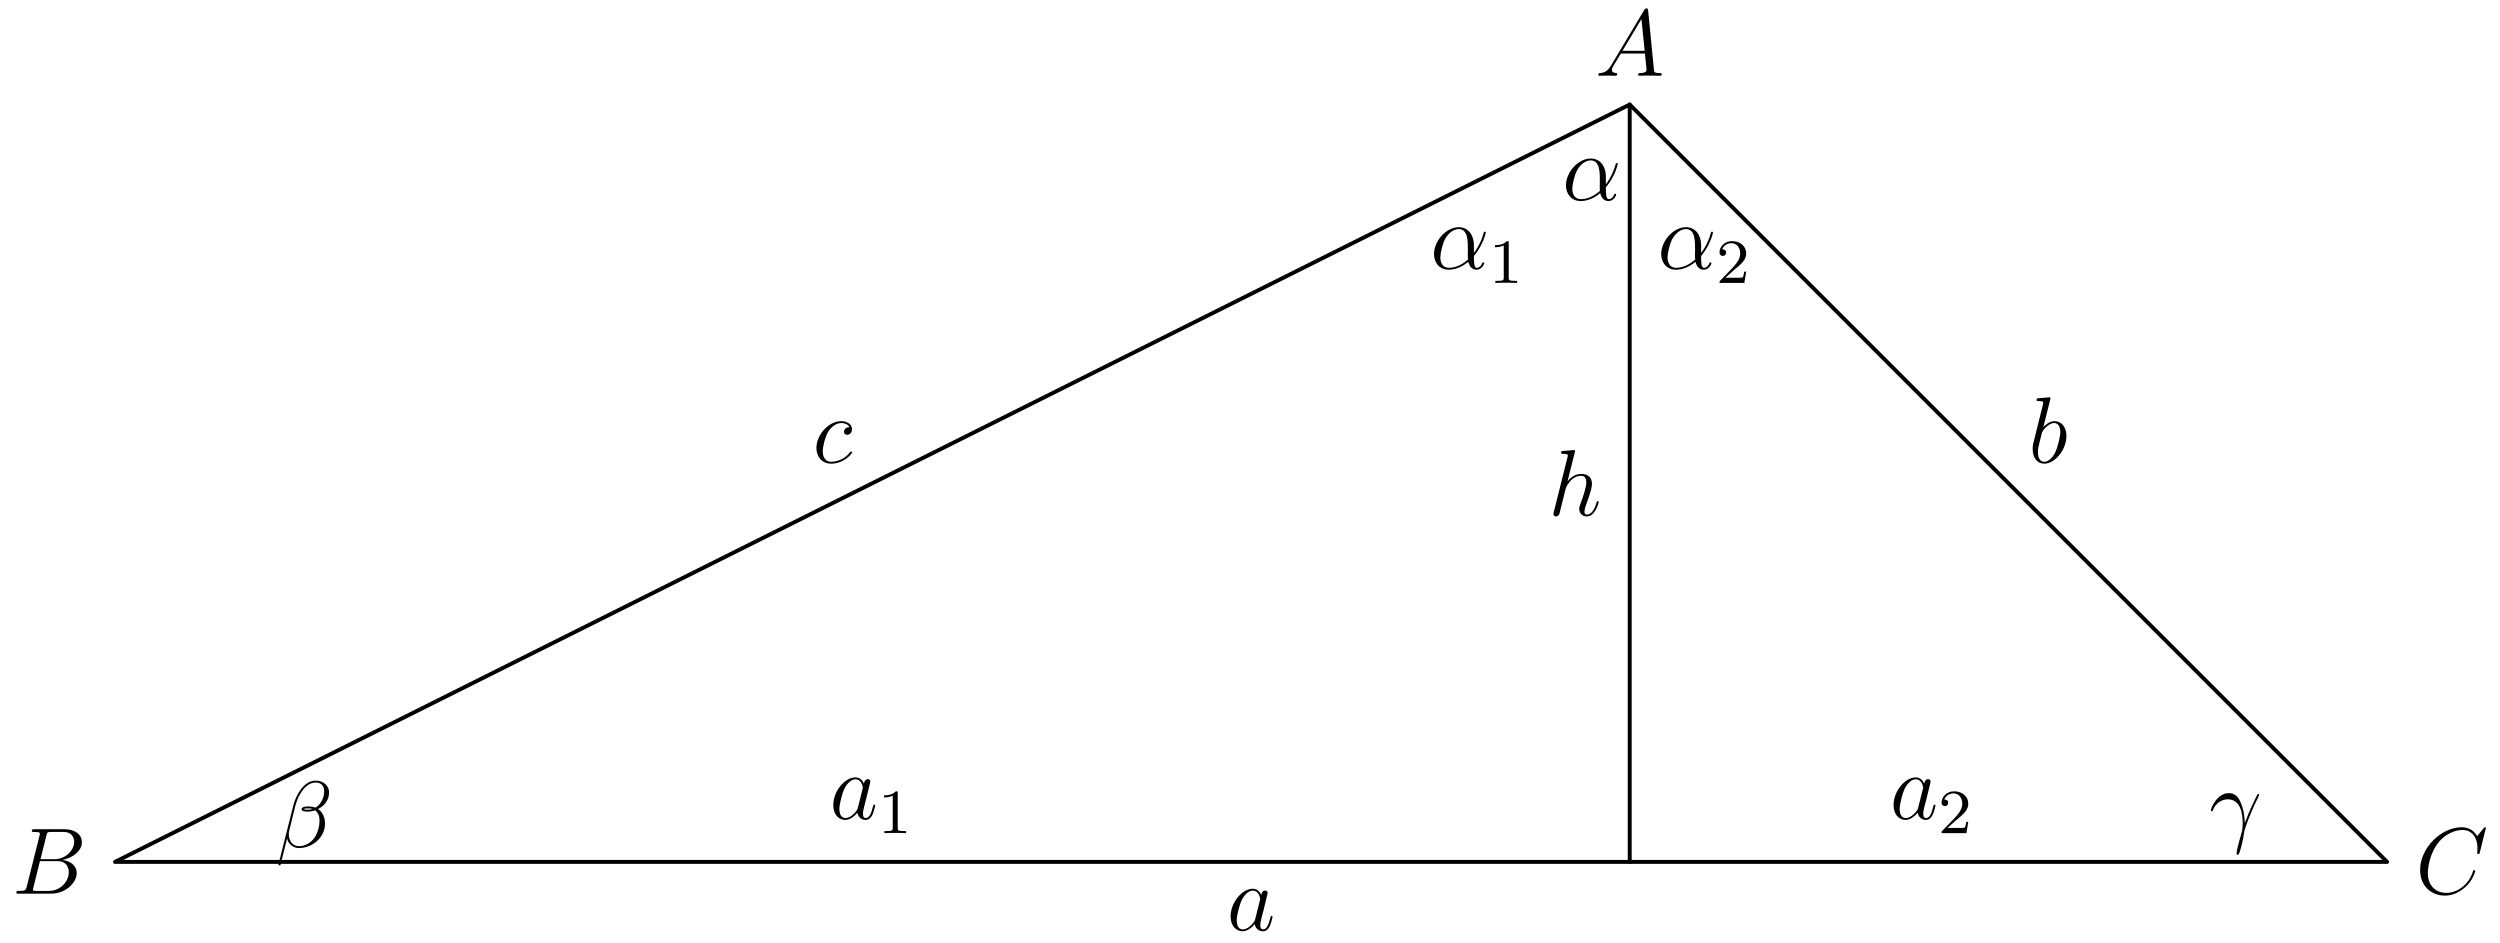
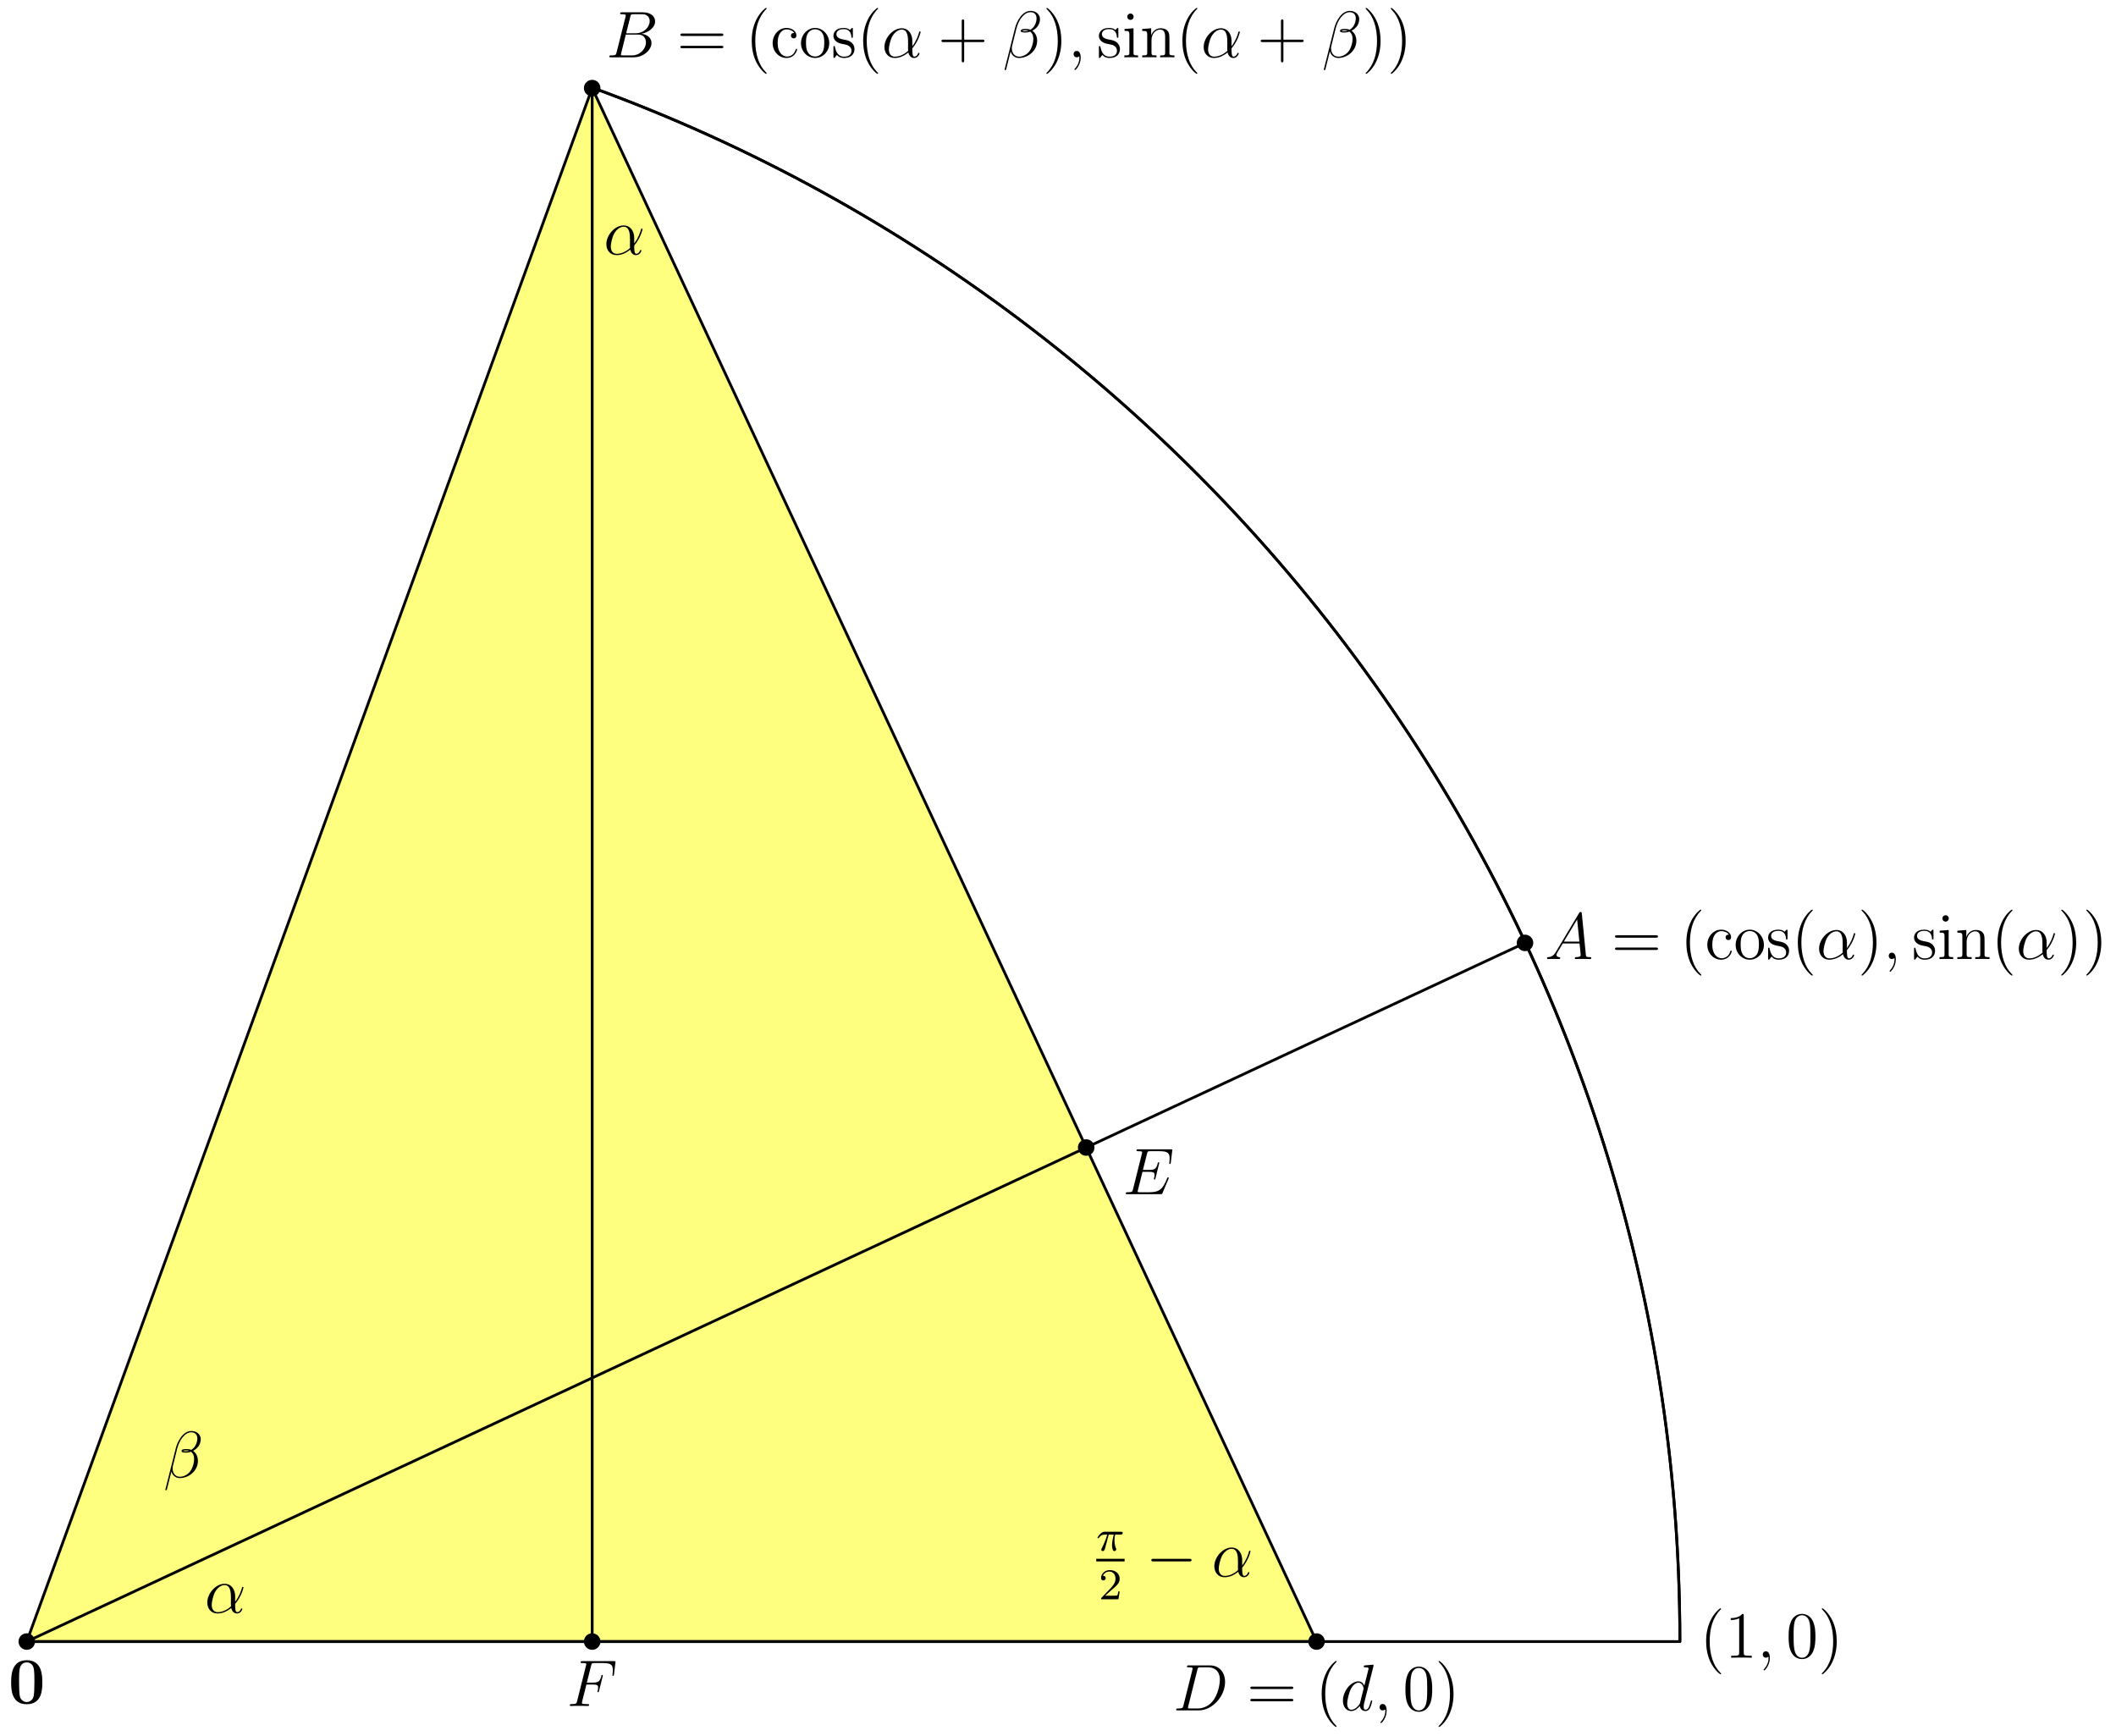
- <svg xmlns="http://www.w3.org/2000/svg" xmlns:xlink="http://www.w3.org/1999/xlink" version="1.1" width="316.894pt" height="119.481pt" viewBox="56.409 53.858 316.894 119.481">
+ <svg xmlns="http://www.w3.org/2000/svg" xmlns:xlink="http://www.w3.org/1999/xlink" version="1.1" width="384.001pt" height="314.932pt" viewBox="56.409 53.858 384.001 314.932">
  <defs>
-     <path id="g1-49" d="M2.503-5.077C2.503-5.292 2.487-5.3 2.271-5.3C1.945-4.981 1.522-4.79 .765-4.79V-4.527C.98-4.527 1.411-4.527 1.873-4.742V-.654C1.873-.359 1.849-.263 1.092-.263H.813V0C1.14-.024 1.825-.024 2.184-.024S3.236-.024 3.563 0V-.263H3.284C2.527-.263 2.503-.359 2.503-.654V-5.077Z" />
-     <path id="g1-50" d="M2.248-1.626C2.375-1.745 2.71-2.008 2.837-2.12C3.332-2.574 3.802-3.013 3.802-3.738C3.802-4.686 3.005-5.3 2.008-5.3C1.052-5.3 .422-4.575 .422-3.866C.422-3.475 .733-3.419 .845-3.419C1.012-3.419 1.259-3.539 1.259-3.842C1.259-4.256 .861-4.256 .765-4.256C.996-4.838 1.53-5.037 1.921-5.037C2.662-5.037 3.045-4.407 3.045-3.738C3.045-2.909 2.463-2.303 1.522-1.339L.518-.303C.422-.215 .422-.199 .422 0H3.571L3.802-1.427H3.555C3.531-1.267 3.467-.869 3.371-.717C3.324-.654 2.718-.654 2.59-.654H1.172L2.248-1.626Z" />
-     <path id="g0-11" d="M5.535-3.025C5.535-4.184 4.878-5.272 3.61-5.272C2.044-5.272 .478-3.563 .478-1.865C.478-.825 1.124 .12 2.343 .12C3.084 .12 3.969-.167 4.818-.885C4.985-.215 5.356 .12 5.87 .12C6.516 .12 6.838-.55 6.838-.705C6.838-.813 6.755-.813 6.719-.813C6.623-.813 6.611-.777 6.575-.681C6.468-.383 6.193-.12 5.906-.12C5.535-.12 5.535-.885 5.535-1.614C6.755-3.072 7.042-4.579 7.042-4.591C7.042-4.698 6.946-4.698 6.91-4.698C6.802-4.698 6.791-4.663 6.743-4.447C6.587-3.921 6.276-2.989 5.535-2.008V-3.025ZM4.782-1.172C3.73-.227 2.786-.12 2.367-.12C1.518-.12 1.279-.873 1.279-1.435C1.279-1.949 1.542-3.168 1.913-3.826C2.403-4.663 3.072-5.033 3.61-5.033C4.77-5.033 4.77-3.515 4.77-2.511C4.77-2.212 4.758-1.901 4.758-1.602C4.758-1.363 4.77-1.303 4.782-1.172Z" />
-     <path id="g0-12" d="M6.767-6.958C6.767-7.675 6.157-8.428 5.069-8.428C3.527-8.428 2.546-6.539 2.236-5.296L.347 2.2C.323 2.295 .395 2.319 .454 2.319C.538 2.319 .598 2.307 .61 2.248L1.447-1.1C1.566-.43 2.224 .12 2.929 .12C4.639 .12 6.253-1.219 6.253-3.001C6.253-3.455 6.145-3.909 5.894-4.292C5.75-4.519 5.571-4.686 5.38-4.83C6.241-5.284 6.767-6.013 6.767-6.958ZM4.686-4.842C4.495-4.77 4.304-4.746 4.077-4.746C3.909-4.746 3.754-4.734 3.539-4.806C3.658-4.89 3.838-4.914 4.089-4.914C4.304-4.914 4.519-4.89 4.686-4.842ZM6.145-7.066C6.145-6.408 5.822-5.452 5.045-5.009C4.818-5.093 4.507-5.153 4.244-5.153C3.993-5.153 3.276-5.177 3.276-4.794C3.276-4.471 3.933-4.507 4.136-4.507C4.447-4.507 4.722-4.579 5.009-4.663C5.392-4.352 5.559-3.945 5.559-3.347C5.559-2.654 5.368-2.092 5.141-1.578C4.746-.693 3.814-.12 2.989-.12C2.116-.12 1.662-.813 1.662-1.626C1.662-1.733 1.662-1.889 1.71-2.068L2.487-5.212C2.881-6.779 3.885-8.189 5.045-8.189C5.906-8.189 6.145-7.592 6.145-7.066Z" />
-     <path id="g0-13" d="M4.519-1.459C4.495-2.044 4.471-2.965 4.017-4.041C3.778-4.639 3.371-5.272 2.499-5.272C1.028-5.272 .227-3.395 .227-3.084C.227-2.977 .311-2.977 .347-2.977C.454-2.977 .454-3.001 .514-3.156C.765-3.897 1.53-4.483 2.355-4.483C4.017-4.483 4.256-2.63 4.256-1.447C4.256-.693 4.172-.442 4.101-.203C3.873 .538 3.479 2.02 3.479 2.355C3.479 2.451 3.515 2.558 3.61 2.558C3.79 2.558 3.897 2.164 4.029 1.686C4.316 .634 4.388 .108 4.447-.371C4.483-.658 5.165-2.63 6.109-4.507C6.193-4.698 6.36-5.021 6.36-5.057C6.36-5.069 6.348-5.153 6.241-5.153C6.217-5.153 6.157-5.153 6.133-5.105C6.109-5.081 5.691-4.268 5.332-3.455C5.153-3.049 4.914-2.511 4.519-1.459Z" />
-     <path id="g0-65" d="M2.032-1.327C1.614-.622 1.207-.383 .634-.347C.502-.335 .406-.335 .406-.12C.406-.048 .466 0 .55 0C.765 0 1.303-.024 1.518-.024C1.865-.024 2.248 0 2.582 0C2.654 0 2.798 0 2.798-.227C2.798-.335 2.702-.347 2.63-.347C2.355-.371 2.128-.466 2.128-.753C2.128-.921 2.2-1.052 2.355-1.315L3.264-2.821H6.312C6.324-2.714 6.324-2.618 6.336-2.511C6.372-2.2 6.516-.956 6.516-.729C6.516-.371 5.906-.347 5.715-.347C5.583-.347 5.452-.347 5.452-.132C5.452 0 5.559 0 5.631 0C5.834 0 6.073-.024 6.276-.024H6.958C7.687-.024 8.213 0 8.225 0C8.309 0 8.44 0 8.44-.227C8.44-.347 8.333-.347 8.153-.347C7.496-.347 7.484-.454 7.448-.813L6.719-8.273C6.695-8.512 6.647-8.536 6.516-8.536C6.396-8.536 6.324-8.512 6.217-8.333L2.032-1.327ZM3.467-3.168L5.87-7.185L6.276-3.168H3.467Z" />
-     <path id="g0-66" d="M4.376-7.352C4.483-7.795 4.531-7.819 4.997-7.819H6.551C7.902-7.819 7.902-6.671 7.902-6.563C7.902-5.595 6.934-4.364 5.356-4.364H3.634L4.376-7.352ZM6.396-4.268C7.699-4.507 8.883-5.416 8.883-6.516C8.883-7.448 8.058-8.165 6.707-8.165H2.869C2.642-8.165 2.534-8.165 2.534-7.938C2.534-7.819 2.642-7.819 2.821-7.819C3.551-7.819 3.551-7.723 3.551-7.592C3.551-7.568 3.551-7.496 3.503-7.317L1.889-.885C1.781-.466 1.757-.347 .921-.347C.693-.347 .574-.347 .574-.132C.574 0 .646 0 .885 0H4.985C6.814 0 8.225-1.387 8.225-2.594C8.225-3.575 7.364-4.172 6.396-4.268ZM4.698-.347H3.084C2.917-.347 2.893-.347 2.821-.359C2.69-.371 2.678-.395 2.678-.49C2.678-.574 2.702-.646 2.726-.753L3.563-4.125H5.81C7.221-4.125 7.221-2.809 7.221-2.714C7.221-1.566 6.181-.347 4.698-.347Z" />
-     <path id="g0-67" d="M8.931-8.309C8.931-8.416 8.847-8.416 8.823-8.416S8.751-8.416 8.656-8.297L7.831-7.293C7.412-8.01 6.755-8.416 5.858-8.416C3.276-8.416 .598-5.798 .598-2.989C.598-.992 1.997 .251 3.742 .251C4.698 .251 5.535-.155 6.229-.741C7.269-1.614 7.58-2.774 7.58-2.869C7.58-2.977 7.484-2.977 7.448-2.977C7.34-2.977 7.329-2.905 7.305-2.857C6.755-.992 5.141-.096 3.945-.096C2.678-.096 1.578-.909 1.578-2.606C1.578-2.989 1.698-5.069 3.049-6.635C3.706-7.4 4.83-8.07 5.966-8.07C7.281-8.07 7.867-6.982 7.867-5.762C7.867-5.452 7.831-5.189 7.831-5.141C7.831-5.033 7.95-5.033 7.986-5.033C8.118-5.033 8.13-5.045 8.177-5.26L8.931-8.309Z" />
-     <path id="g0-97" d="M3.599-1.423C3.539-1.219 3.539-1.196 3.371-.968C3.108-.634 2.582-.12 2.02-.12C1.53-.12 1.255-.562 1.255-1.267C1.255-1.925 1.626-3.264 1.853-3.766C2.26-4.603 2.821-5.033 3.288-5.033C4.077-5.033 4.232-4.053 4.232-3.957C4.232-3.945 4.196-3.79 4.184-3.766L3.599-1.423ZM4.364-4.483C4.232-4.794 3.909-5.272 3.288-5.272C1.937-5.272 .478-3.527 .478-1.757C.478-.574 1.172 .12 1.985 .12C2.642 .12 3.204-.395 3.539-.789C3.658-.084 4.22 .12 4.579 .12S5.224-.096 5.44-.526C5.631-.933 5.798-1.662 5.798-1.71C5.798-1.769 5.75-1.817 5.679-1.817C5.571-1.817 5.559-1.757 5.511-1.578C5.332-.873 5.105-.12 4.615-.12C4.268-.12 4.244-.43 4.244-.669C4.244-.944 4.28-1.076 4.388-1.542C4.471-1.841 4.531-2.104 4.627-2.451C5.069-4.244 5.177-4.674 5.177-4.746C5.177-4.914 5.045-5.045 4.866-5.045C4.483-5.045 4.388-4.627 4.364-4.483Z" />
-     <path id="g0-98" d="M2.762-7.998C2.774-8.046 2.798-8.118 2.798-8.177C2.798-8.297 2.678-8.297 2.654-8.297C2.642-8.297 2.212-8.261 1.997-8.237C1.793-8.225 1.614-8.201 1.399-8.189C1.112-8.165 1.028-8.153 1.028-7.938C1.028-7.819 1.148-7.819 1.267-7.819C1.877-7.819 1.877-7.711 1.877-7.592C1.877-7.508 1.781-7.161 1.733-6.946L1.447-5.798C1.327-5.32 .646-2.606 .598-2.391C.538-2.092 .538-1.889 .538-1.733C.538-.514 1.219 .12 1.997 .12C3.383 .12 4.818-1.662 4.818-3.395C4.818-4.495 4.196-5.272 3.3-5.272C2.678-5.272 2.116-4.758 1.889-4.519L2.762-7.998ZM2.008-.12C1.626-.12 1.207-.406 1.207-1.339C1.207-1.733 1.243-1.961 1.459-2.798C1.494-2.953 1.686-3.718 1.733-3.873C1.757-3.969 2.463-5.033 3.276-5.033C3.802-5.033 4.041-4.507 4.041-3.885C4.041-3.312 3.706-1.961 3.407-1.339C3.108-.693 2.558-.12 2.008-.12Z" />
-     <path id="g0-99" d="M4.674-4.495C4.447-4.495 4.34-4.495 4.172-4.352C4.101-4.292 3.969-4.113 3.969-3.921C3.969-3.682 4.148-3.539 4.376-3.539C4.663-3.539 4.985-3.778 4.985-4.256C4.985-4.83 4.435-5.272 3.61-5.272C2.044-5.272 .478-3.563 .478-1.865C.478-.825 1.124 .12 2.343 .12C3.969 .12 4.997-1.148 4.997-1.303C4.997-1.375 4.926-1.435 4.878-1.435C4.842-1.435 4.83-1.423 4.722-1.315C3.957-.299 2.821-.12 2.367-.12C1.542-.12 1.279-.837 1.279-1.435C1.279-1.853 1.482-3.013 1.913-3.826C2.224-4.388 2.869-5.033 3.622-5.033C3.778-5.033 4.435-5.009 4.674-4.495Z" />
-     <path id="g0-104" d="M3.359-7.998C3.371-8.046 3.395-8.118 3.395-8.177C3.395-8.297 3.276-8.297 3.252-8.297C3.24-8.297 2.654-8.249 2.594-8.237C2.391-8.225 2.212-8.201 1.997-8.189C1.698-8.165 1.614-8.153 1.614-7.938C1.614-7.819 1.71-7.819 1.877-7.819C2.463-7.819 2.475-7.711 2.475-7.592C2.475-7.52 2.451-7.424 2.439-7.388L.705-.466C.658-.287 .658-.263 .658-.191C.658 .072 .861 .12 .98 .12C1.184 .12 1.339-.036 1.399-.167L1.937-2.331C1.997-2.594 2.068-2.845 2.128-3.108C2.26-3.61 2.26-3.622 2.487-3.969S3.252-5.033 4.172-5.033C4.651-5.033 4.818-4.674 4.818-4.196C4.818-3.527 4.352-2.224 4.089-1.506C3.981-1.219 3.921-1.064 3.921-.849C3.921-.311 4.292 .12 4.866 .12C5.978 .12 6.396-1.638 6.396-1.71C6.396-1.769 6.348-1.817 6.276-1.817C6.169-1.817 6.157-1.781 6.097-1.578C5.822-.622 5.38-.12 4.902-.12C4.782-.12 4.591-.132 4.591-.514C4.591-.825 4.734-1.207 4.782-1.339C4.997-1.913 5.535-3.324 5.535-4.017C5.535-4.734 5.117-5.272 4.208-5.272C3.527-5.272 2.929-4.949 2.439-4.328L3.359-7.998Z" />
+     <path id="g1-0" d="M7.878-2.75C8.082-2.75 8.297-2.75 8.297-2.989S8.082-3.228 7.878-3.228H1.411C1.207-3.228 .992-3.228 .992-2.989S1.207-2.75 1.411-2.75H7.878Z" />
+     <path id="g4-50" d="M2.248-1.626C2.375-1.745 2.71-2.008 2.837-2.12C3.332-2.574 3.802-3.013 3.802-3.738C3.802-4.686 3.005-5.3 2.008-5.3C1.052-5.3 .422-4.575 .422-3.866C.422-3.475 .733-3.419 .845-3.419C1.012-3.419 1.259-3.539 1.259-3.842C1.259-4.256 .861-4.256 .765-4.256C.996-4.838 1.53-5.037 1.921-5.037C2.662-5.037 3.045-4.407 3.045-3.738C3.045-2.909 2.463-2.303 1.522-1.339L.518-.303C.422-.215 .422-.199 .422 0H3.571L3.802-1.427H3.555C3.531-1.267 3.467-.869 3.371-.717C3.324-.654 2.718-.654 2.59-.654H1.172L2.248-1.626Z" />
+     <path id="g2-25" d="M2.264-2.909H3.18C3.013-2.184 2.869-1.594 2.869-1.004C2.869-.948 2.869-.606 2.957-.319C3.061 .016 3.14 .08 3.284 .08C3.459 .08 3.642-.072 3.642-.263C3.642-.319 3.634-.335 3.602-.406C3.435-.773 3.316-1.156 3.316-1.809C3.316-1.993 3.316-2.327 3.435-2.909H4.4C4.527-2.909 4.615-2.909 4.694-2.973C4.79-3.061 4.814-3.164 4.814-3.212C4.814-3.435 4.615-3.435 4.479-3.435H1.602C1.435-3.435 1.132-3.435 .741-3.053C.454-2.766 .231-2.399 .231-2.343C.231-2.271 .287-2.248 .351-2.248C.43-2.248 .446-2.271 .494-2.335C.885-2.909 1.355-2.909 1.538-2.909H2C1.769-2.064 1.347-1.1 1.052-.518C.996-.399 .917-.239 .917-.167C.917 0 1.052 .08 1.18 .08C1.482 .08 1.562-.223 1.73-.877L2.264-2.909Z" />
+     <path id="g0-48" d="M6.181-3.814C6.181-4.961 6.181-7.843 3.359-7.843C.526-7.843 .526-4.973 .526-3.814C.526-2.666 .526 .143 3.347 .143S6.181-2.63 6.181-3.814ZM3.359-.251C2.977-.251 2.69-.406 2.451-.658C2.152-.956 1.961-1.148 1.961-3.957C1.961-4.794 1.961-5.559 2.056-6.181C2.224-7.364 3.084-7.448 3.347-7.448C3.73-7.448 4.471-7.269 4.639-6.265C4.746-5.655 4.746-4.686 4.746-3.957C4.746-1.136 4.567-.968 4.208-.61C3.969-.371 3.646-.251 3.359-.251Z" />
+     <path id="g5-40" d="M3.885 2.905C3.885 2.869 3.885 2.845 3.682 2.642C2.487 1.435 1.817-.538 1.817-2.977C1.817-5.296 2.379-7.293 3.766-8.703C3.885-8.811 3.885-8.835 3.885-8.871C3.885-8.942 3.826-8.966 3.778-8.966C3.622-8.966 2.642-8.106 2.056-6.934C1.447-5.727 1.172-4.447 1.172-2.977C1.172-1.913 1.339-.49 1.961 .789C2.666 2.224 3.646 3.001 3.778 3.001C3.826 3.001 3.885 2.977 3.885 2.905Z" />
+     <path id="g5-41" d="M3.371-2.977C3.371-3.885 3.252-5.368 2.582-6.755C1.877-8.189 .897-8.966 .765-8.966C.717-8.966 .658-8.942 .658-8.871C.658-8.835 .658-8.811 .861-8.608C2.056-7.4 2.726-5.428 2.726-2.989C2.726-.669 2.164 1.327 .777 2.738C.658 2.845 .658 2.869 .658 2.905C.658 2.977 .717 3.001 .765 3.001C.921 3.001 1.901 2.14 2.487 .968C3.096-.251 3.371-1.542 3.371-2.977Z" />
+     <path id="g5-43" d="M4.77-2.762H8.07C8.237-2.762 8.452-2.762 8.452-2.977C8.452-3.204 8.249-3.204 8.07-3.204H4.77V-6.504C4.77-6.671 4.77-6.886 4.555-6.886C4.328-6.886 4.328-6.683 4.328-6.504V-3.204H1.028C.861-3.204 .646-3.204 .646-2.989C.646-2.762 .849-2.762 1.028-2.762H4.328V.538C4.328 .705 4.328 .921 4.543 .921C4.77 .921 4.77 .717 4.77 .538V-2.762Z" />
+     <path id="g5-48" d="M5.356-3.826C5.356-4.818 5.296-5.786 4.866-6.695C4.376-7.687 3.515-7.95 2.929-7.95C2.236-7.95 1.387-7.603 .944-6.611C.61-5.858 .49-5.117 .49-3.826C.49-2.666 .574-1.793 1.004-.944C1.47-.036 2.295 .251 2.917 .251C3.957 .251 4.555-.371 4.902-1.064C5.332-1.961 5.356-3.132 5.356-3.826ZM2.917 .012C2.534 .012 1.757-.203 1.53-1.506C1.399-2.224 1.399-3.132 1.399-3.969C1.399-4.949 1.399-5.834 1.59-6.539C1.793-7.34 2.403-7.711 2.917-7.711C3.371-7.711 4.065-7.436 4.292-6.408C4.447-5.727 4.447-4.782 4.447-3.969C4.447-3.168 4.447-2.26 4.316-1.53C4.089-.215 3.335 .012 2.917 .012Z" />
+     <path id="g5-49" d="M3.443-7.663C3.443-7.938 3.443-7.95 3.204-7.95C2.917-7.627 2.319-7.185 1.088-7.185V-6.838C1.363-6.838 1.961-6.838 2.618-7.149V-.921C2.618-.49 2.582-.347 1.53-.347H1.16V0C1.482-.024 2.642-.024 3.037-.024S4.579-.024 4.902 0V-.347H4.531C3.479-.347 3.443-.49 3.443-.921V-7.663Z" />
+     <path id="g5-61" d="M8.07-3.873C8.237-3.873 8.452-3.873 8.452-4.089C8.452-4.316 8.249-4.316 8.07-4.316H1.028C.861-4.316 .646-4.316 .646-4.101C.646-3.873 .849-3.873 1.028-3.873H8.07ZM8.07-1.65C8.237-1.65 8.452-1.65 8.452-1.865C8.452-2.092 8.249-2.092 8.07-2.092H1.028C.861-2.092 .646-2.092 .646-1.877C.646-1.65 .849-1.65 1.028-1.65H8.07Z" />
+     <path id="g5-99" d="M4.328-4.423C4.184-4.423 3.742-4.423 3.742-3.933C3.742-3.646 3.945-3.443 4.232-3.443C4.507-3.443 4.734-3.61 4.734-3.957C4.734-4.758 3.897-5.332 2.929-5.332C1.53-5.332 .418-4.089 .418-2.582C.418-1.052 1.566 .12 2.917 .12C4.495 .12 4.854-1.315 4.854-1.423S4.77-1.53 4.734-1.53C4.627-1.53 4.615-1.494 4.579-1.351C4.316-.502 3.67-.143 3.025-.143C2.295-.143 1.327-.777 1.327-2.594C1.327-4.579 2.343-5.069 2.941-5.069C3.395-5.069 4.053-4.89 4.328-4.423Z" />
+     <path id="g5-105" d="M2.08-7.364C2.08-7.675 1.829-7.95 1.494-7.95C1.184-7.95 .921-7.699 .921-7.376C.921-7.018 1.207-6.791 1.494-6.791C1.865-6.791 2.08-7.101 2.08-7.364ZM.43-5.141V-4.794C1.196-4.794 1.303-4.722 1.303-4.136V-.885C1.303-.347 1.172-.347 .395-.347V0C.729-.024 1.303-.024 1.65-.024C1.781-.024 2.475-.024 2.881 0V-.347C2.104-.347 2.056-.406 2.056-.873V-5.272L.43-5.141Z" />
+     <path id="g5-110" d="M5.32-2.905C5.32-4.017 5.32-4.352 5.045-4.734C4.698-5.2 4.136-5.272 3.73-5.272C2.57-5.272 2.116-4.28 2.02-4.041H2.008V-5.272L.383-5.141V-4.794C1.196-4.794 1.291-4.71 1.291-4.125V-.885C1.291-.347 1.16-.347 .383-.347V0C.693-.024 1.339-.024 1.674-.024C2.02-.024 2.666-.024 2.977 0V-.347C2.212-.347 2.068-.347 2.068-.885V-3.108C2.068-4.364 2.893-5.033 3.634-5.033S4.543-4.423 4.543-3.694V-.885C4.543-.347 4.411-.347 3.634-.347V0C3.945-.024 4.591-.024 4.926-.024C5.272-.024 5.918-.024 6.229 0V-.347C5.631-.347 5.332-.347 5.32-.705V-2.905Z" />
+     <path id="g5-111" d="M5.487-2.558C5.487-4.101 4.316-5.332 2.929-5.332C1.494-5.332 .359-4.065 .359-2.558C.359-1.028 1.554 .12 2.917 .12C4.328 .12 5.487-1.052 5.487-2.558ZM2.929-.143C2.487-.143 1.949-.335 1.602-.921C1.279-1.459 1.267-2.164 1.267-2.666C1.267-3.12 1.267-3.85 1.638-4.388C1.973-4.902 2.499-5.093 2.917-5.093C3.383-5.093 3.885-4.878 4.208-4.411C4.579-3.862 4.579-3.108 4.579-2.666C4.579-2.248 4.579-1.506 4.268-.944C3.933-.371 3.383-.143 2.929-.143Z" />
+     <path id="g5-115" d="M3.921-5.057C3.921-5.272 3.921-5.332 3.802-5.332C3.706-5.332 3.479-5.069 3.395-4.961C3.025-5.26 2.654-5.332 2.271-5.332C.825-5.332 .395-4.543 .395-3.885C.395-3.754 .395-3.335 .849-2.917C1.231-2.582 1.638-2.499 2.188-2.391C2.845-2.26 3.001-2.224 3.3-1.985C3.515-1.805 3.67-1.542 3.67-1.207C3.67-.693 3.371-.12 2.319-.12C1.53-.12 .956-.574 .693-1.769C.646-1.985 .646-1.997 .634-2.008C.61-2.056 .562-2.056 .526-2.056C.395-2.056 .395-1.997 .395-1.781V-.155C.395 .06 .395 .12 .514 .12C.574 .12 .586 .108 .789-.143C.849-.227 .849-.251 1.028-.442C1.482 .12 2.128 .12 2.331 .12C3.587 .12 4.208-.574 4.208-1.518C4.208-2.164 3.814-2.546 3.706-2.654C3.276-3.025 2.953-3.096 2.164-3.24C1.805-3.312 .933-3.479 .933-4.196C.933-4.567 1.184-5.117 2.26-5.117C3.563-5.117 3.634-4.005 3.658-3.634C3.67-3.539 3.754-3.539 3.79-3.539C3.921-3.539 3.921-3.599 3.921-3.814V-5.057Z" />
+     <path id="g3-11" d="M5.535-3.025C5.535-4.184 4.878-5.272 3.61-5.272C2.044-5.272 .478-3.563 .478-1.865C.478-.825 1.124 .12 2.343 .12C3.084 .12 3.969-.167 4.818-.885C4.985-.215 5.356 .12 5.87 .12C6.516 .12 6.838-.55 6.838-.705C6.838-.813 6.755-.813 6.719-.813C6.623-.813 6.611-.777 6.575-.681C6.468-.383 6.193-.12 5.906-.12C5.535-.12 5.535-.885 5.535-1.614C6.755-3.072 7.042-4.579 7.042-4.591C7.042-4.698 6.946-4.698 6.91-4.698C6.802-4.698 6.791-4.663 6.743-4.447C6.587-3.921 6.276-2.989 5.535-2.008V-3.025ZM4.782-1.172C3.73-.227 2.786-.12 2.367-.12C1.518-.12 1.279-.873 1.279-1.435C1.279-1.949 1.542-3.168 1.913-3.826C2.403-4.663 3.072-5.033 3.61-5.033C4.77-5.033 4.77-3.515 4.77-2.511C4.77-2.212 4.758-1.901 4.758-1.602C4.758-1.363 4.77-1.303 4.782-1.172Z" />
+     <path id="g3-12" d="M6.767-6.958C6.767-7.675 6.157-8.428 5.069-8.428C3.527-8.428 2.546-6.539 2.236-5.296L.347 2.2C.323 2.295 .395 2.319 .454 2.319C.538 2.319 .598 2.307 .61 2.248L1.447-1.1C1.566-.43 2.224 .12 2.929 .12C4.639 .12 6.253-1.219 6.253-3.001C6.253-3.455 6.145-3.909 5.894-4.292C5.75-4.519 5.571-4.686 5.38-4.83C6.241-5.284 6.767-6.013 6.767-6.958ZM4.686-4.842C4.495-4.77 4.304-4.746 4.077-4.746C3.909-4.746 3.754-4.734 3.539-4.806C3.658-4.89 3.838-4.914 4.089-4.914C4.304-4.914 4.519-4.89 4.686-4.842ZM6.145-7.066C6.145-6.408 5.822-5.452 5.045-5.009C4.818-5.093 4.507-5.153 4.244-5.153C3.993-5.153 3.276-5.177 3.276-4.794C3.276-4.471 3.933-4.507 4.136-4.507C4.447-4.507 4.722-4.579 5.009-4.663C5.392-4.352 5.559-3.945 5.559-3.347C5.559-2.654 5.368-2.092 5.141-1.578C4.746-.693 3.814-.12 2.989-.12C2.116-.12 1.662-.813 1.662-1.626C1.662-1.733 1.662-1.889 1.71-2.068L2.487-5.212C2.881-6.779 3.885-8.189 5.045-8.189C5.906-8.189 6.145-7.592 6.145-7.066Z" />
+     <path id="g3-59" d="M2.331 .048C2.331-.646 2.104-1.16 1.614-1.16C1.231-1.16 1.04-.849 1.04-.586S1.219 0 1.626 0C1.781 0 1.913-.048 2.02-.155C2.044-.179 2.056-.179 2.068-.179C2.092-.179 2.092-.012 2.092 .048C2.092 .442 2.02 1.219 1.327 1.997C1.196 2.14 1.196 2.164 1.196 2.188C1.196 2.248 1.255 2.307 1.315 2.307C1.411 2.307 2.331 1.423 2.331 .048Z" />
+     <path id="g3-65" d="M2.032-1.327C1.614-.622 1.207-.383 .634-.347C.502-.335 .406-.335 .406-.12C.406-.048 .466 0 .55 0C.765 0 1.303-.024 1.518-.024C1.865-.024 2.248 0 2.582 0C2.654 0 2.798 0 2.798-.227C2.798-.335 2.702-.347 2.63-.347C2.355-.371 2.128-.466 2.128-.753C2.128-.921 2.2-1.052 2.355-1.315L3.264-2.821H6.312C6.324-2.714 6.324-2.618 6.336-2.511C6.372-2.2 6.516-.956 6.516-.729C6.516-.371 5.906-.347 5.715-.347C5.583-.347 5.452-.347 5.452-.132C5.452 0 5.559 0 5.631 0C5.834 0 6.073-.024 6.276-.024H6.958C7.687-.024 8.213 0 8.225 0C8.309 0 8.44 0 8.44-.227C8.44-.347 8.333-.347 8.153-.347C7.496-.347 7.484-.454 7.448-.813L6.719-8.273C6.695-8.512 6.647-8.536 6.516-8.536C6.396-8.536 6.324-8.512 6.217-8.333L2.032-1.327ZM3.467-3.168L5.87-7.185L6.276-3.168H3.467Z" />
+     <path id="g3-66" d="M4.376-7.352C4.483-7.795 4.531-7.819 4.997-7.819H6.551C7.902-7.819 7.902-6.671 7.902-6.563C7.902-5.595 6.934-4.364 5.356-4.364H3.634L4.376-7.352ZM6.396-4.268C7.699-4.507 8.883-5.416 8.883-6.516C8.883-7.448 8.058-8.165 6.707-8.165H2.869C2.642-8.165 2.534-8.165 2.534-7.938C2.534-7.819 2.642-7.819 2.821-7.819C3.551-7.819 3.551-7.723 3.551-7.592C3.551-7.568 3.551-7.496 3.503-7.317L1.889-.885C1.781-.466 1.757-.347 .921-.347C.693-.347 .574-.347 .574-.132C.574 0 .646 0 .885 0H4.985C6.814 0 8.225-1.387 8.225-2.594C8.225-3.575 7.364-4.172 6.396-4.268ZM4.698-.347H3.084C2.917-.347 2.893-.347 2.821-.359C2.69-.371 2.678-.395 2.678-.49C2.678-.574 2.702-.646 2.726-.753L3.563-4.125H5.81C7.221-4.125 7.221-2.809 7.221-2.714C7.221-1.566 6.181-.347 4.698-.347Z" />
+     <path id="g3-68" d="M1.877-.885C1.769-.466 1.745-.347 .909-.347C.681-.347 .562-.347 .562-.132C.562 0 .634 0 .873 0H4.663C7.077 0 9.433-2.499 9.433-5.165C9.433-6.886 8.404-8.165 6.695-8.165H2.857C2.63-8.165 2.523-8.165 2.523-7.938C2.523-7.819 2.63-7.819 2.809-7.819C3.539-7.819 3.539-7.723 3.539-7.592C3.539-7.568 3.539-7.496 3.491-7.317L1.877-.885ZM4.4-7.352C4.507-7.795 4.555-7.819 5.021-7.819H6.336C7.46-7.819 8.488-7.209 8.488-5.559C8.488-4.961 8.249-2.881 7.089-1.566C6.755-1.172 5.846-.347 4.471-.347H3.108C2.941-.347 2.917-.347 2.845-.359C2.714-.371 2.702-.395 2.702-.49C2.702-.574 2.726-.646 2.75-.753L4.4-7.352Z" />
+     <path id="g3-69" d="M8.309-2.774C8.321-2.809 8.357-2.893 8.357-2.941C8.357-3.001 8.309-3.061 8.237-3.061C8.189-3.061 8.165-3.049 8.13-3.013C8.106-3.001 8.106-2.977 7.998-2.738C7.293-1.064 6.779-.347 4.866-.347H3.12C2.953-.347 2.929-.347 2.857-.359C2.726-.371 2.714-.395 2.714-.49C2.714-.574 2.738-.646 2.762-.753L3.587-4.053H4.77C5.703-4.053 5.774-3.85 5.774-3.491C5.774-3.371 5.774-3.264 5.691-2.905C5.667-2.857 5.655-2.809 5.655-2.774C5.655-2.69 5.715-2.654 5.786-2.654C5.894-2.654 5.906-2.738 5.954-2.905L6.635-5.679C6.635-5.738 6.587-5.798 6.516-5.798C6.408-5.798 6.396-5.75 6.348-5.583C6.109-4.663 5.87-4.4 4.806-4.4H3.67L4.411-7.34C4.519-7.759 4.543-7.795 5.033-7.795H6.743C8.213-7.795 8.512-7.4 8.512-6.492C8.512-6.48 8.512-6.145 8.464-5.75C8.452-5.703 8.44-5.631 8.44-5.607C8.44-5.511 8.5-5.475 8.572-5.475C8.656-5.475 8.703-5.523 8.727-5.738L8.978-7.831C8.978-7.867 9.002-7.986 9.002-8.01C9.002-8.141 8.895-8.141 8.679-8.141H2.845C2.618-8.141 2.499-8.141 2.499-7.926C2.499-7.795 2.582-7.795 2.786-7.795C3.527-7.795 3.527-7.711 3.527-7.58C3.527-7.52 3.515-7.472 3.479-7.34L1.865-.885C1.757-.466 1.733-.347 .897-.347C.669-.347 .55-.347 .55-.132C.55 0 .622 0 .861 0H6.862C7.125 0 7.137-.012 7.221-.203L8.309-2.774Z" />
+     <path id="g3-70" d="M3.551-3.897H4.698C5.607-3.897 5.679-3.694 5.679-3.347C5.679-3.192 5.655-3.025 5.595-2.762C5.571-2.714 5.559-2.654 5.559-2.63C5.559-2.546 5.607-2.499 5.691-2.499C5.786-2.499 5.798-2.546 5.846-2.738L6.539-5.523C6.539-5.571 6.504-5.643 6.42-5.643C6.312-5.643 6.3-5.595 6.253-5.392C6.001-4.495 5.762-4.244 4.722-4.244H3.634L4.411-7.34C4.519-7.759 4.543-7.795 5.033-7.795H6.635C8.13-7.795 8.345-7.352 8.345-6.504C8.345-6.432 8.345-6.169 8.309-5.858C8.297-5.81 8.273-5.655 8.273-5.607C8.273-5.511 8.333-5.475 8.404-5.475C8.488-5.475 8.536-5.523 8.56-5.738L8.811-7.831C8.811-7.867 8.835-7.986 8.835-8.01C8.835-8.141 8.727-8.141 8.512-8.141H2.845C2.618-8.141 2.499-8.141 2.499-7.926C2.499-7.795 2.582-7.795 2.786-7.795C3.527-7.795 3.527-7.711 3.527-7.58C3.527-7.52 3.515-7.472 3.479-7.34L1.865-.885C1.757-.466 1.733-.347 .897-.347C.669-.347 .55-.347 .55-.132C.55 0 .658 0 .729 0C.956 0 1.196-.024 1.423-.024H2.977C3.24-.024 3.527 0 3.79 0C3.897 0 4.041 0 4.041-.215C4.041-.347 3.969-.347 3.706-.347C2.762-.347 2.738-.43 2.738-.61C2.738-.669 2.762-.765 2.786-.849L3.551-3.897Z" />
+     <path id="g3-100" d="M6.013-7.998C6.025-8.046 6.049-8.118 6.049-8.177C6.049-8.297 5.93-8.297 5.906-8.297C5.894-8.297 5.308-8.249 5.248-8.237C5.045-8.225 4.866-8.201 4.651-8.189C4.352-8.165 4.268-8.153 4.268-7.938C4.268-7.819 4.364-7.819 4.531-7.819C5.117-7.819 5.129-7.711 5.129-7.592C5.129-7.52 5.105-7.424 5.093-7.388L4.364-4.483C4.232-4.794 3.909-5.272 3.288-5.272C1.937-5.272 .478-3.527 .478-1.757C.478-.574 1.172 .12 1.985 .12C2.642 .12 3.204-.395 3.539-.789C3.658-.084 4.22 .12 4.579 .12S5.224-.096 5.44-.526C5.631-.933 5.798-1.662 5.798-1.71C5.798-1.769 5.75-1.817 5.679-1.817C5.571-1.817 5.559-1.757 5.511-1.578C5.332-.873 5.105-.12 4.615-.12C4.268-.12 4.244-.43 4.244-.669C4.244-.717 4.244-.968 4.328-1.303L6.013-7.998ZM3.599-1.423C3.539-1.219 3.539-1.196 3.371-.968C3.108-.634 2.582-.12 2.02-.12C1.53-.12 1.255-.562 1.255-1.267C1.255-1.925 1.626-3.264 1.853-3.766C2.26-4.603 2.821-5.033 3.288-5.033C4.077-5.033 4.232-4.053 4.232-3.957C4.232-3.945 4.196-3.79 4.184-3.766L3.599-1.423Z" />
  </defs>
  <g id="page1">
-     <g transform="matrix(0.996264 0 0 0.996264 70.9878 163.11)">
-       <path d="M 192.72 -96.36L 0 0L 289.08 0L 192.72 -96.36Z" fill="none" stroke="#000000" stroke-linecap="round" stroke-linejoin="round" stroke-miterlimit="10.037" stroke-width="0.502" />
+     <g transform="matrix(0.996264 0 0 0.996264 61.2674 351.753)">
+       <path d="M 0 0L 102.991 -282.965L 234.94 0L 0 0Z" fill="#ffff7f" />
    </g>
-     <g transform="matrix(0.996264 0 0 0.996264 70.9878 163.11)">
-       <path d="M 192.72 -96.36L 192.72 0" fill="none" stroke="#000000" stroke-linecap="round" stroke-linejoin="round" stroke-miterlimit="10.037" stroke-width="0.502" />
+     <g transform="matrix(0.996264 0 0 0.996264 61.2674 351.753)">
+       <path d="M 0 0L 102.991 -282.965L 234.94 0L 0 0Z" fill="none" stroke="#000000" stroke-linecap="round" stroke-linejoin="round" stroke-miterlimit="10.037" stroke-width="0.502" />
    </g>
-     <use x="258.604" y="63.463" xlink:href="#g0-65" />
-     <use x="57.909" y="167.134" xlink:href="#g0-66" />
-     <use x="362.578" y="167.134" xlink:href="#g0-67" />
-     <use x="211.919" y="171.784" xlink:href="#g0-97" />
-     <use x="313.528" y="112.514" xlink:href="#g0-98" />
-     <use x="159.418" y="112.514" xlink:href="#g0-99" />
-     <use x="161.553" y="157.67" xlink:href="#g0-97" />
-     <use x="167.698" y="159.463" xlink:href="#g1-49" />
-     <use x="295.953" y="157.67" xlink:href="#g0-97" />
-     <use x="302.098" y="159.463" xlink:href="#g1-50" />
-     <use x="91.356" y="161.238" xlink:href="#g0-12" />
-     <use x="336.43" y="159.661" xlink:href="#g0-13" />
-     <use x="254.431" y="79.223" xlink:href="#g0-11" />
-     <use x="237.703" y="87.927" xlink:href="#g0-11" />
-     <use x="245.148" y="89.72" xlink:href="#g1-49" />
-     <use x="266.503" y="87.927" xlink:href="#g0-11" />
-     <use x="273.948" y="89.72" xlink:href="#g1-50" />
-     <use x="252.666" y="119.201" xlink:href="#g0-104" />
+     <g transform="matrix(0.996264 0 0 0.996264 61.2674 351.753)">
+       <circle cx="272.912" cy="-127.261" fill="#000000" r="1.506" />
+     </g>
+     <g transform="matrix(0.996264 0 0 0.996264 61.2674 351.753)">
+       <circle cx="102.991" cy="-282.965" fill="#000000" r="1.506" />
+     </g>
+     <g transform="matrix(0.996264 0 0 0.996264 61.2674 351.753)">
+       <circle cx="234.94" cy="-0" fill="#000000" r="1.506" />
+     </g>
+     <g transform="matrix(0.996264 0 0 0.996264 61.2674 351.753)">
+       <circle cx="0" cy="-0" fill="#000000" r="1.506" />
+     </g>
+     <g transform="matrix(0.996264 0 0 0.996264 61.2674 351.753)">
+       <path d="M 301.125 0C 301.125 -130.122 218.592 -240.967 103.019 -283.042" fill="none" stroke="#000000" stroke-linecap="round" stroke-linejoin="round" stroke-miterlimit="10.037" stroke-width="0.502" />
+     </g>
+     <g transform="matrix(0.996264 0 0 0.996264 61.2674 351.753)">
+       <path d="M 272.912 -127.261L 0 0L 301.125 0L 301.125 0C 301.125 -130.122 218.592 -240.967 103.019 -283.042" fill="none" stroke="#000000" stroke-linecap="round" stroke-linejoin="round" stroke-miterlimit="10.037" stroke-width="0.502" />
+     </g>
+     <g transform="matrix(0.996264 0 0 0.996264 61.2674 351.753)">
+       <path d="M 102.991 -282.965L 102.991 0" fill="none" stroke="#000000" stroke-linecap="round" stroke-linejoin="round" stroke-miterlimit="10.037" stroke-width="0.502" />
+     </g>
+     <g transform="matrix(0.996264 0 0 0.996264 61.2674 351.753)">
+       <circle cx="102.991" cy="-0" fill="#000000" r="1.506" />
+     </g>
+     <use x="159.275" y="363.449" xlink:href="#g3-70" />
+     <g transform="matrix(0.996264 0 0 0.996264 61.2674 351.753)">
+       <circle cx="192.978" cy="-89.987" fill="#000000" r="1.506" />
+     </g>
+     <use x="260.155" y="270.564" xlink:href="#g3-69" />
+     <use x="336.75" y="227.896" xlink:href="#g3-65" />
+     <use x="348.846" y="227.896" xlink:href="#g5-61" />
+     <use x="361.272" y="227.896" xlink:href="#g5-40" />
+     <use x="365.824" y="227.896" xlink:href="#g5-99" />
+     <use x="371.027" y="227.896" xlink:href="#g5-111" />
+     <use x="376.88" y="227.896" xlink:href="#g5-115" />
+     <use x="381.497" y="227.896" xlink:href="#g5-40" />
+     <use x="386.049" y="227.896" xlink:href="#g3-11" />
+     <use x="393.571" y="227.896" xlink:href="#g5-41" />
+     <use x="398.123" y="227.896" xlink:href="#g3-59" />
+     <use x="403.368" y="227.896" xlink:href="#g5-115" />
+     <use x="407.985" y="227.896" xlink:href="#g5-105" />
+     <use x="411.237" y="227.896" xlink:href="#g5-110" />
+     <use x="417.74" y="227.896" xlink:href="#g5-40" />
+     <use x="422.292" y="227.896" xlink:href="#g3-11" />
+     <use x="429.814" y="227.896" xlink:href="#g5-41" />
+     <use x="434.366" y="227.896" xlink:href="#g5-41" />
+     <use x="166.413" y="64.26" xlink:href="#g3-66" />
+     <use x="179.23" y="64.26" xlink:href="#g5-61" />
+     <use x="191.656" y="64.26" xlink:href="#g5-40" />
+     <use x="196.208" y="64.26" xlink:href="#g5-99" />
+     <use x="201.411" y="64.26" xlink:href="#g5-111" />
+     <use x="207.264" y="64.26" xlink:href="#g5-115" />
+     <use x="211.881" y="64.26" xlink:href="#g5-40" />
+     <use x="216.434" y="64.26" xlink:href="#g3-11" />
+     <use x="226.612" y="64.26" xlink:href="#g5-43" />
+     <use x="238.373" y="64.26" xlink:href="#g3-12" />
+     <use x="245.644" y="64.26" xlink:href="#g5-41" />
+     <use x="250.197" y="64.26" xlink:href="#g3-59" />
+     <use x="255.441" y="64.26" xlink:href="#g5-115" />
+     <use x="260.058" y="64.26" xlink:href="#g5-105" />
+     <use x="263.31" y="64.26" xlink:href="#g5-110" />
+     <use x="269.813" y="64.26" xlink:href="#g5-40" />
+     <use x="274.366" y="64.26" xlink:href="#g3-11" />
+     <use x="284.544" y="64.26" xlink:href="#g5-43" />
+     <use x="296.305" y="64.26" xlink:href="#g3-12" />
+     <use x="303.577" y="64.26" xlink:href="#g5-41" />
+     <use x="308.129" y="64.26" xlink:href="#g5-41" />
+     <use x="364.858" y="354.682" xlink:href="#g5-40" />
+     <use x="369.41" y="354.682" xlink:href="#g5-49" />
+     <use x="375.263" y="354.682" xlink:href="#g3-59" />
+     <use x="380.507" y="354.682" xlink:href="#g5-48" />
+     <use x="386.36" y="354.682" xlink:href="#g5-41" />
+     <use x="269.295" y="364.246" xlink:href="#g3-68" />
+     <use x="282.661" y="364.246" xlink:href="#g5-61" />
+     <use x="295.086" y="364.246" xlink:href="#g5-40" />
+     <use x="299.638" y="364.246" xlink:href="#g3-100" />
+     <use x="305.721" y="364.246" xlink:href="#g3-59" />
+     <use x="310.965" y="364.246" xlink:href="#g5-48" />
+     <use x="316.818" y="364.246" xlink:href="#g5-41" />
+     <use x="57.909" y="362.984" xlink:href="#g0-48" />
+     <use x="93.55" y="346.54" xlink:href="#g3-11" />
+     <use x="86.073" y="321.97" xlink:href="#g3-12" />
+     <use x="255.345" y="335.255" xlink:href="#g2-25" />
+     <rect x="255.345" y="336.734" height=".478" width="5.149" />
+     <use x="255.802" y="344.085" xlink:href="#g4-50" />
+     <use x="264.346" y="339.962" xlink:href="#g1-0" />
+     <use x="276.301" y="339.962" xlink:href="#g3-11" />
+     <use x="165.969" y="100.038" xlink:href="#g3-11" />
  </g>
</svg>
